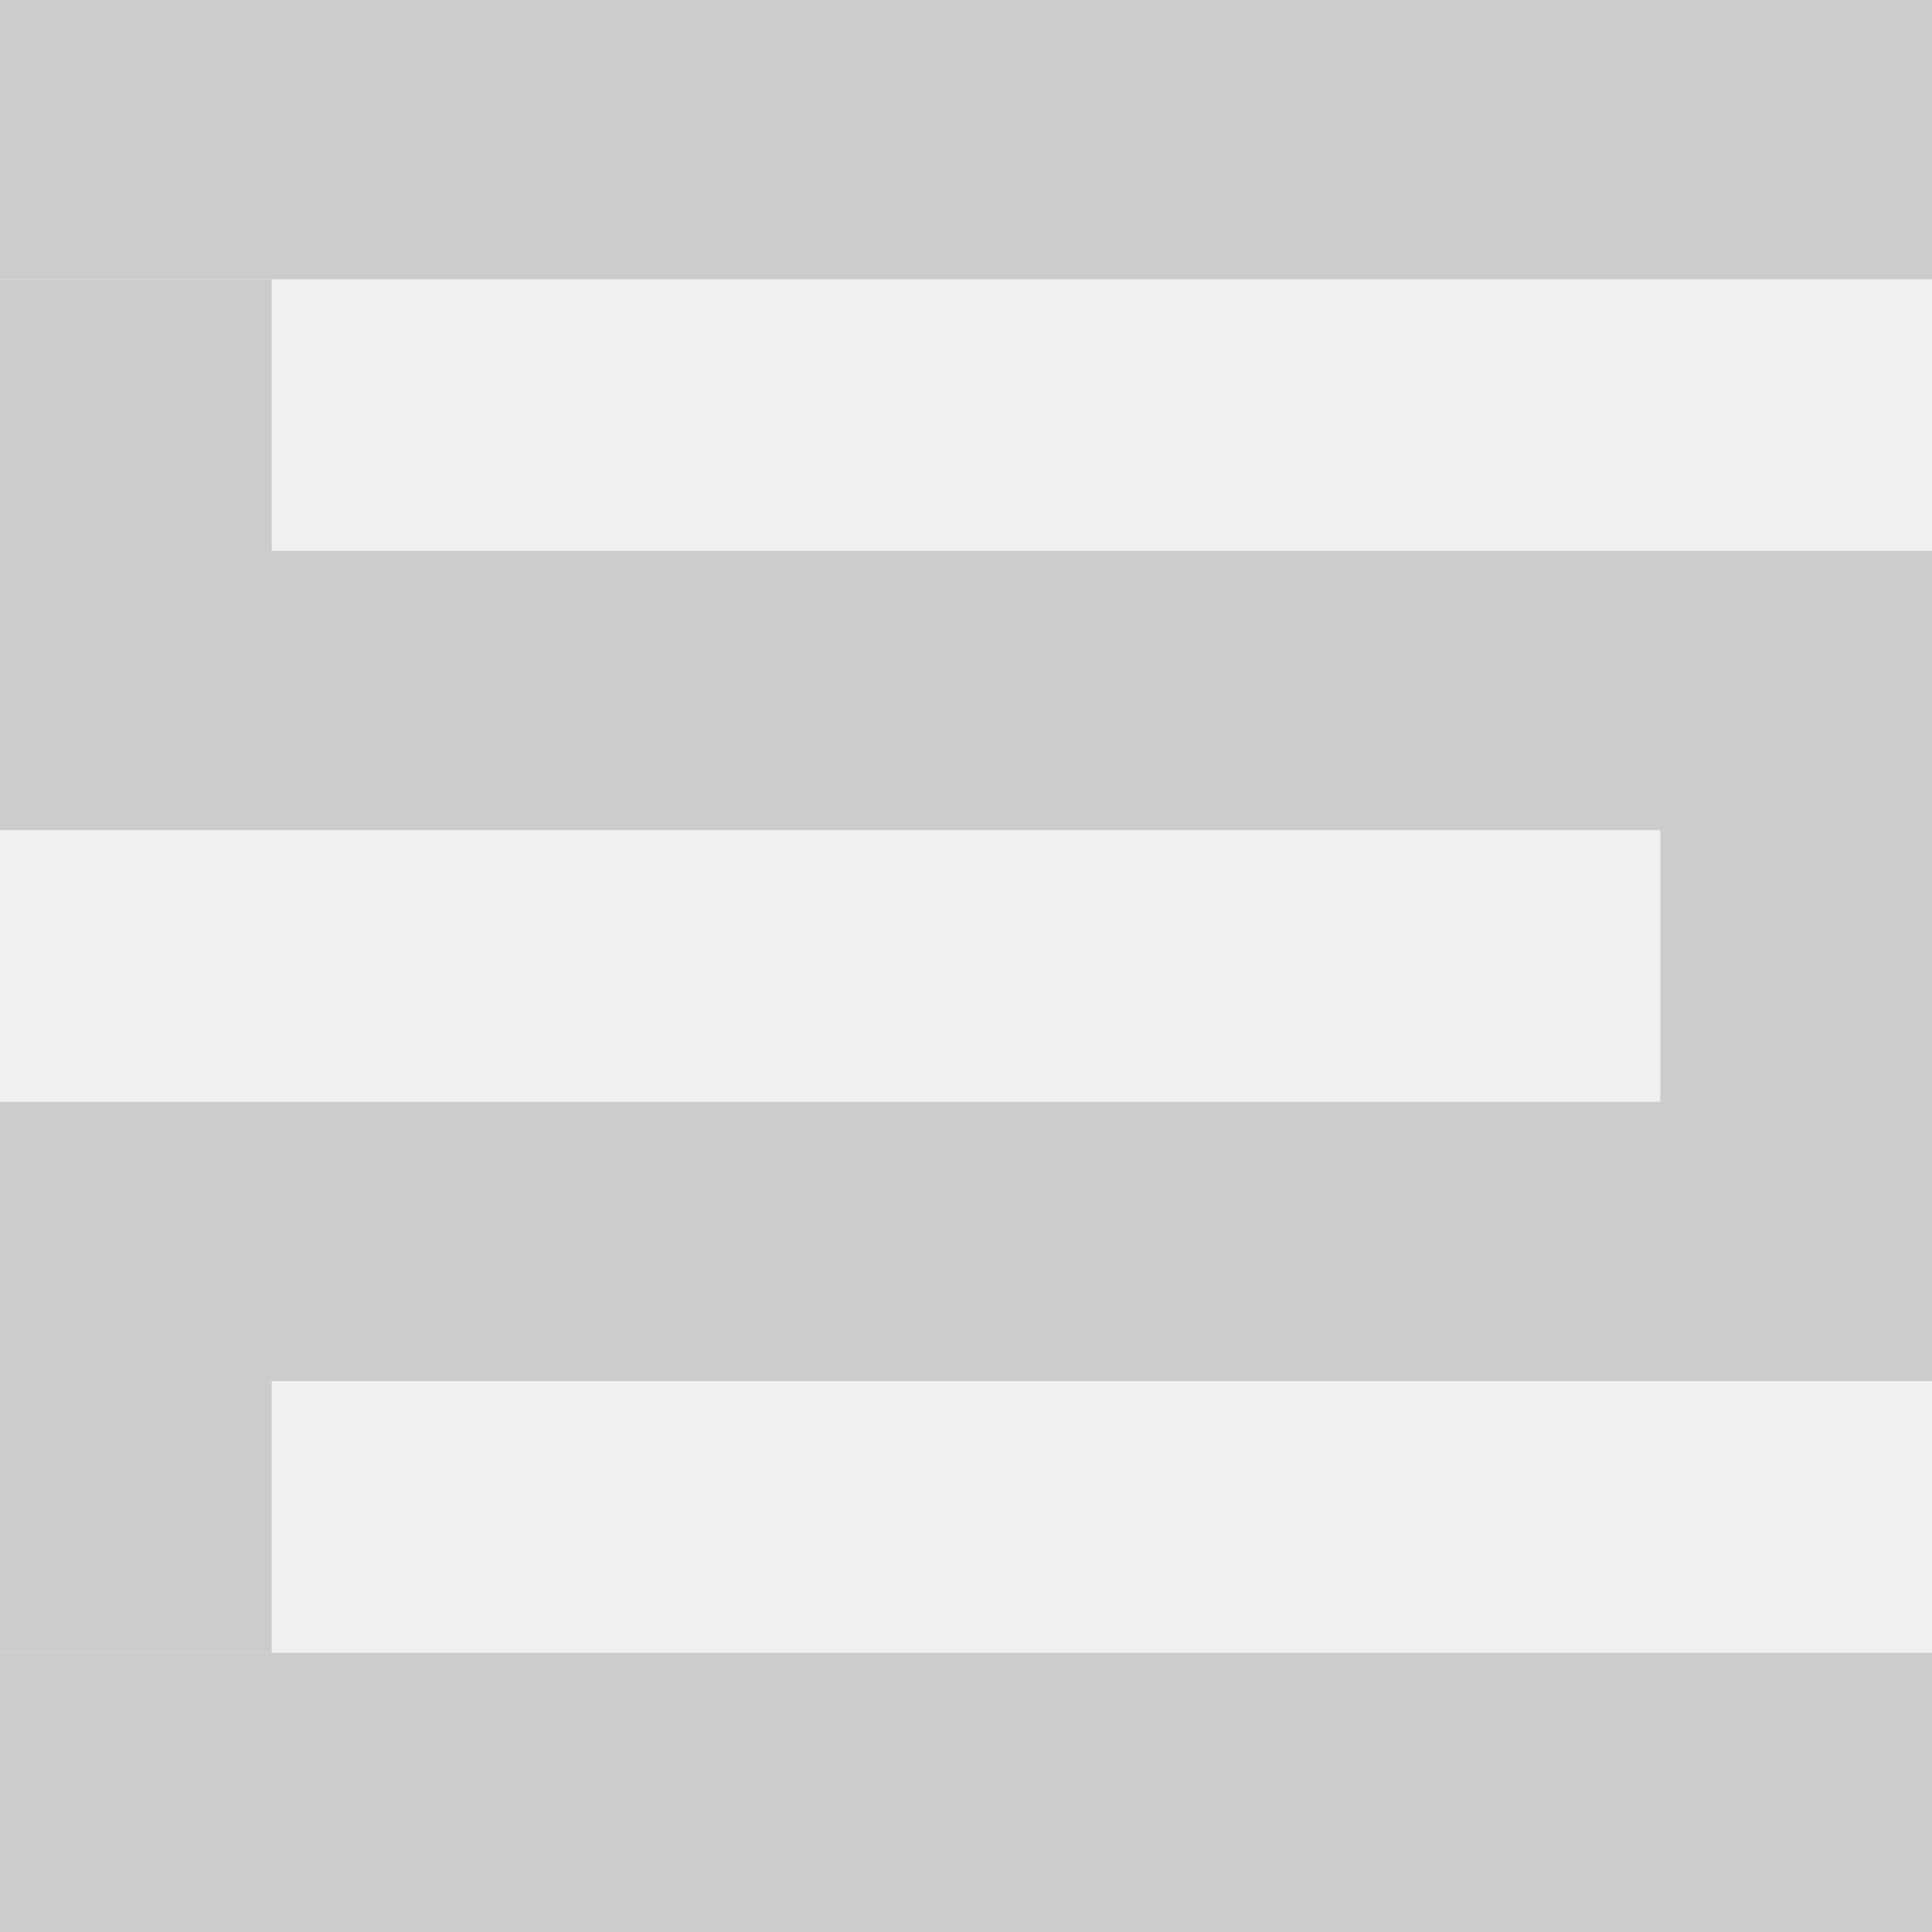
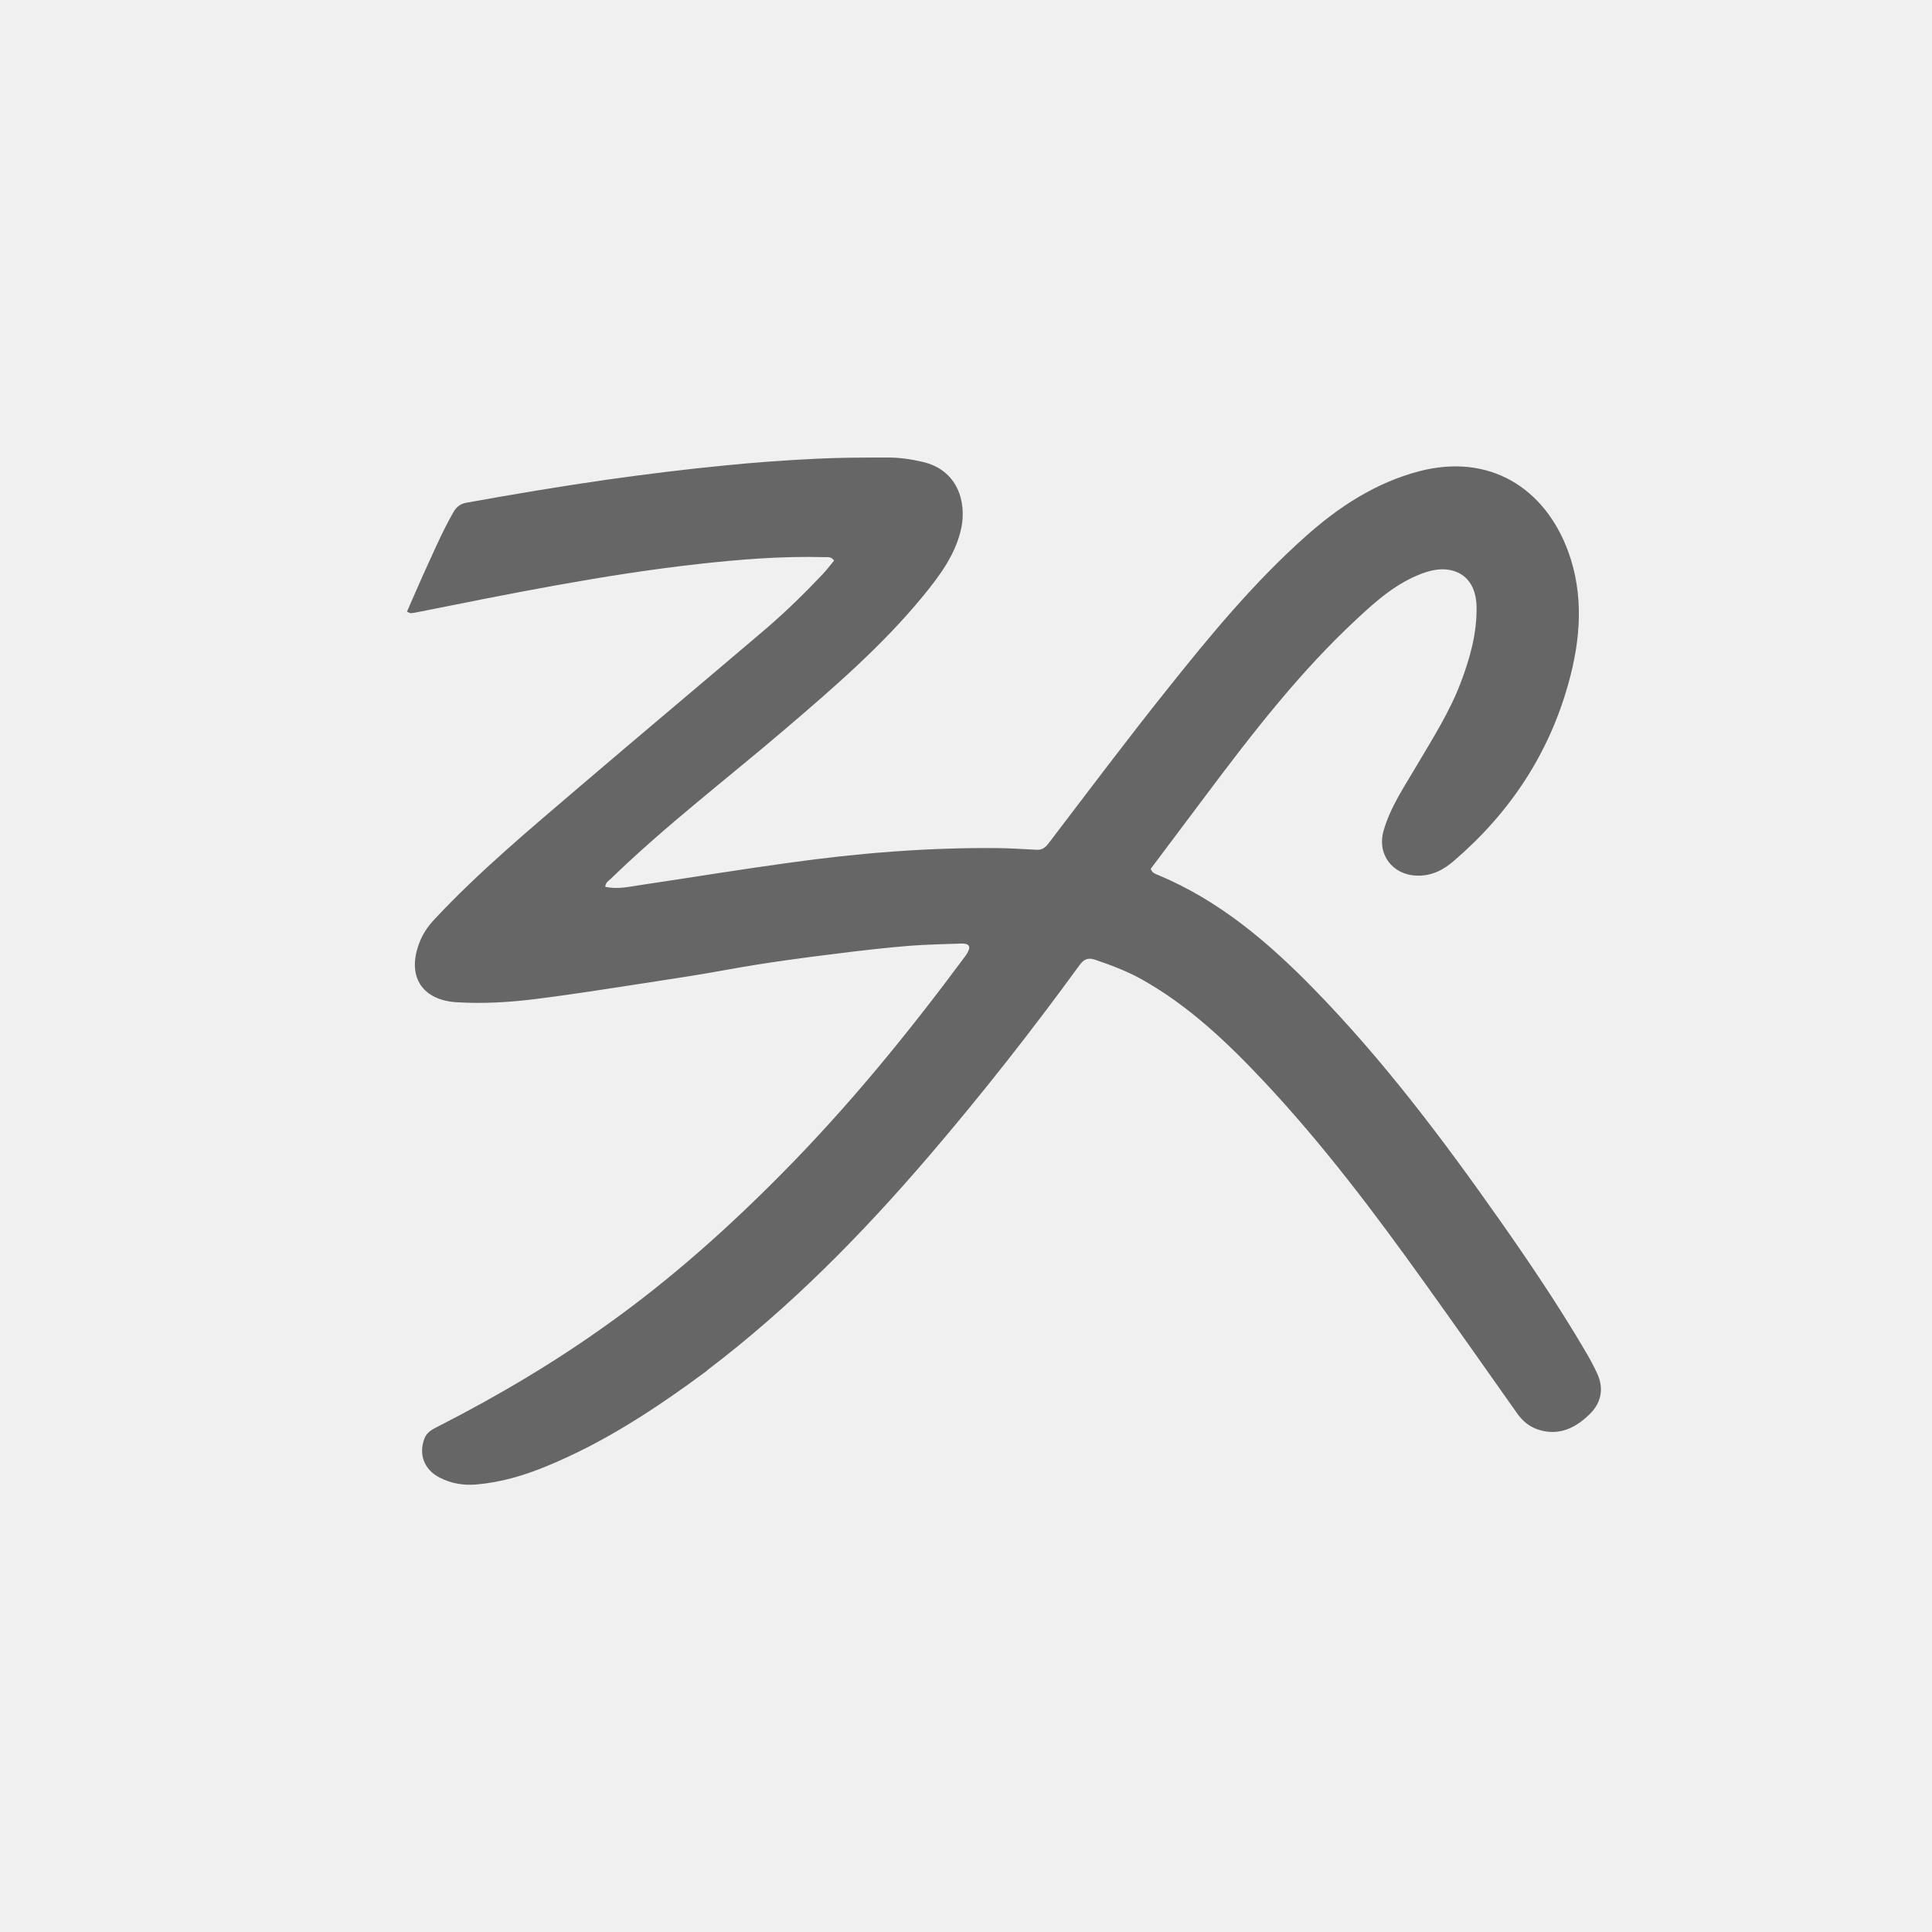
- <svg xmlns="http://www.w3.org/2000/svg" width="512" height="512" viewBox="0 0 512 512" fill="none">
-   <g clip-path="url(#clip0_271_118)">
-     <rect width="512" height="74" fill="#CCCCCC" />
-     <rect y="146" width="512" height="74" fill="#CCCCCC" />
-     <rect y="292" width="512" height="74" fill="#CCCCCC" />
-     <rect y="438" width="512" height="74" fill="#CCCCCC" />
-     <rect y="74" width="72" height="72" fill="#CCCCCC" />
-     <rect y="366" width="72" height="72" fill="#CCCCCC" />
-     <rect x="440" y="220" width="72" height="72" fill="#CCCCCC" />
-   </g>
+ <svg xmlns="http://www.w3.org/2000/svg" id="Layer_1" version="1.1" viewBox="0 0 1024 1024">
  <defs>
-     <clipPath id="clip0_271_118">
-       <rect width="512" height="512" fill="white" />
-     </clipPath>
+     <style>
+       .st0 {
+         fill: #666;
+       }
+     </style>
  </defs>
+   <path class="st0" d="M374.6,726.6c-26.9,19.9-54.3,38-85.1,50.6-11.9,4.9-24.1,8.5-37,9.6-6.8.6-13.3-.5-19.4-3.6-8.3-4.2-11.3-12.3-8.2-20.6,1.4-3.8,4.5-5.1,7.6-6.7,31.3-16,61.6-33.9,90.2-54.5,33.3-23.8,63.7-51,92.4-80.1,35-35.4,66.3-73.8,95.9-113.7.6-.8,1.2-1.6,1.7-2.5,2-3.3,1-5.1-2.9-5-9.3.3-18.6.5-27.9,1.2-11.9,1-23.8,2.3-35.7,3.8-20.4,2.5-40.8,5.2-61,8.9-14.5,2.7-29.1,4.8-43.7,7.1-18.7,2.9-37.3,5.8-56,8.2-14.6,1.9-29,2.8-43.7,1.9-17.7-1.2-25.8-13.1-20.1-29.9,1.8-5.5,4.8-10.1,8.8-14.3,23.6-25.2,50.1-47.3,76.3-69.7,32.9-28.1,66.1-55.9,99.1-84,10.5-9,20.4-18.7,29.9-28.7,2.3-2.4,4.2-5,6.3-7.5-1.6-2.2-3.5-1.8-5.3-1.8-22.5-.6-44.9,1.2-67.2,3.7-49.8,5.6-98.9,15.6-148,25.4-1.3.3-2.6.5-3.9.6-.4,0-.9-.3-2-.8,2.8-6.3,5.4-12.5,8.2-18.7,5.3-11.5,10.2-23.2,16.5-34.2,1.6-2.7,3.6-4.2,6.5-4.8,25-4.5,50-8.7,75.1-12.3,20.7-2.9,41.4-5.5,62.2-7.5,15.7-1.6,31.4-2.7,47.2-3.5,13.2-.7,26.3-.7,39.4-.7,6.1,0,12.2.9,18.2,2.3,18.7,4.3,23.2,21.3,20.6,34.6-2.9,14.3-11.5,25.7-20.5,36.7-21.4,26-46.7,47.9-72.2,69.7-31.1,26.6-63.8,51.5-93.2,80-1.2,1.1-2.7,1.9-2.9,4.2,6.3,1.5,12.5,0,18.6-.9,26.3-3.9,52.4-8.2,78.7-11.8,36.4-5.1,73-8.1,109.8-7.8,7.2,0,14.3.6,21.4.9,2.8.2,4.6-1,6.3-3.2,20.9-27.4,41.6-55,63.1-81.9,22.7-28.5,46-56.7,73.3-81,17.6-15.7,37-28.4,60.1-34.5,37.3-9.8,66.6,8.8,79,42.3,8.5,23.1,6.7,46.8.2,70.1-10.4,37.5-31.1,68.6-60.5,93.9-5.6,4.9-12,8.3-19.9,8-12.9-.4-21.1-11.3-17.6-23.7,3.7-13,11.4-24,18.1-35.5,8.2-13.9,16.9-27.6,22.7-42.8,5-13.1,8.8-26.5,8.5-40.7-.2-9.6-4.4-16.4-12.1-18.8-5.6-1.7-11.1-.7-16.6,1.3-13.8,5.1-24.5,14.6-35,24.4-29.8,27.7-54.6,59.7-78.9,92.1-10.1,13.5-20.2,26.9-30.1,40.1.8,2.3,2.6,2.7,4,3.3,32.3,13.5,58.3,35.6,82.5,60.4,36.7,37.6,68.1,79.3,98.2,122.1,15.9,22.6,31.4,45.6,45.4,69.4,2.4,4,4.6,8.1,6.6,12.4,3.6,7.9,2.1,15.5-4.1,21.5-7.7,7.5-16.6,11.7-27.6,8-4.6-1.6-8-4.6-10.8-8.5-16.3-23.1-32.6-46.3-49.1-69.3-26.4-36.9-53.7-73.1-84.7-106.2-19.5-20.8-40.1-40.5-65.3-54.6-7.9-4.4-16.3-7.5-24.8-10.4-3.7-1.2-5.9,0-8,2.9-25.1,34.5-51.4,68-79.2,100.5-35.7,41.7-74,80.8-118.2,114.3Z" />
</svg>
